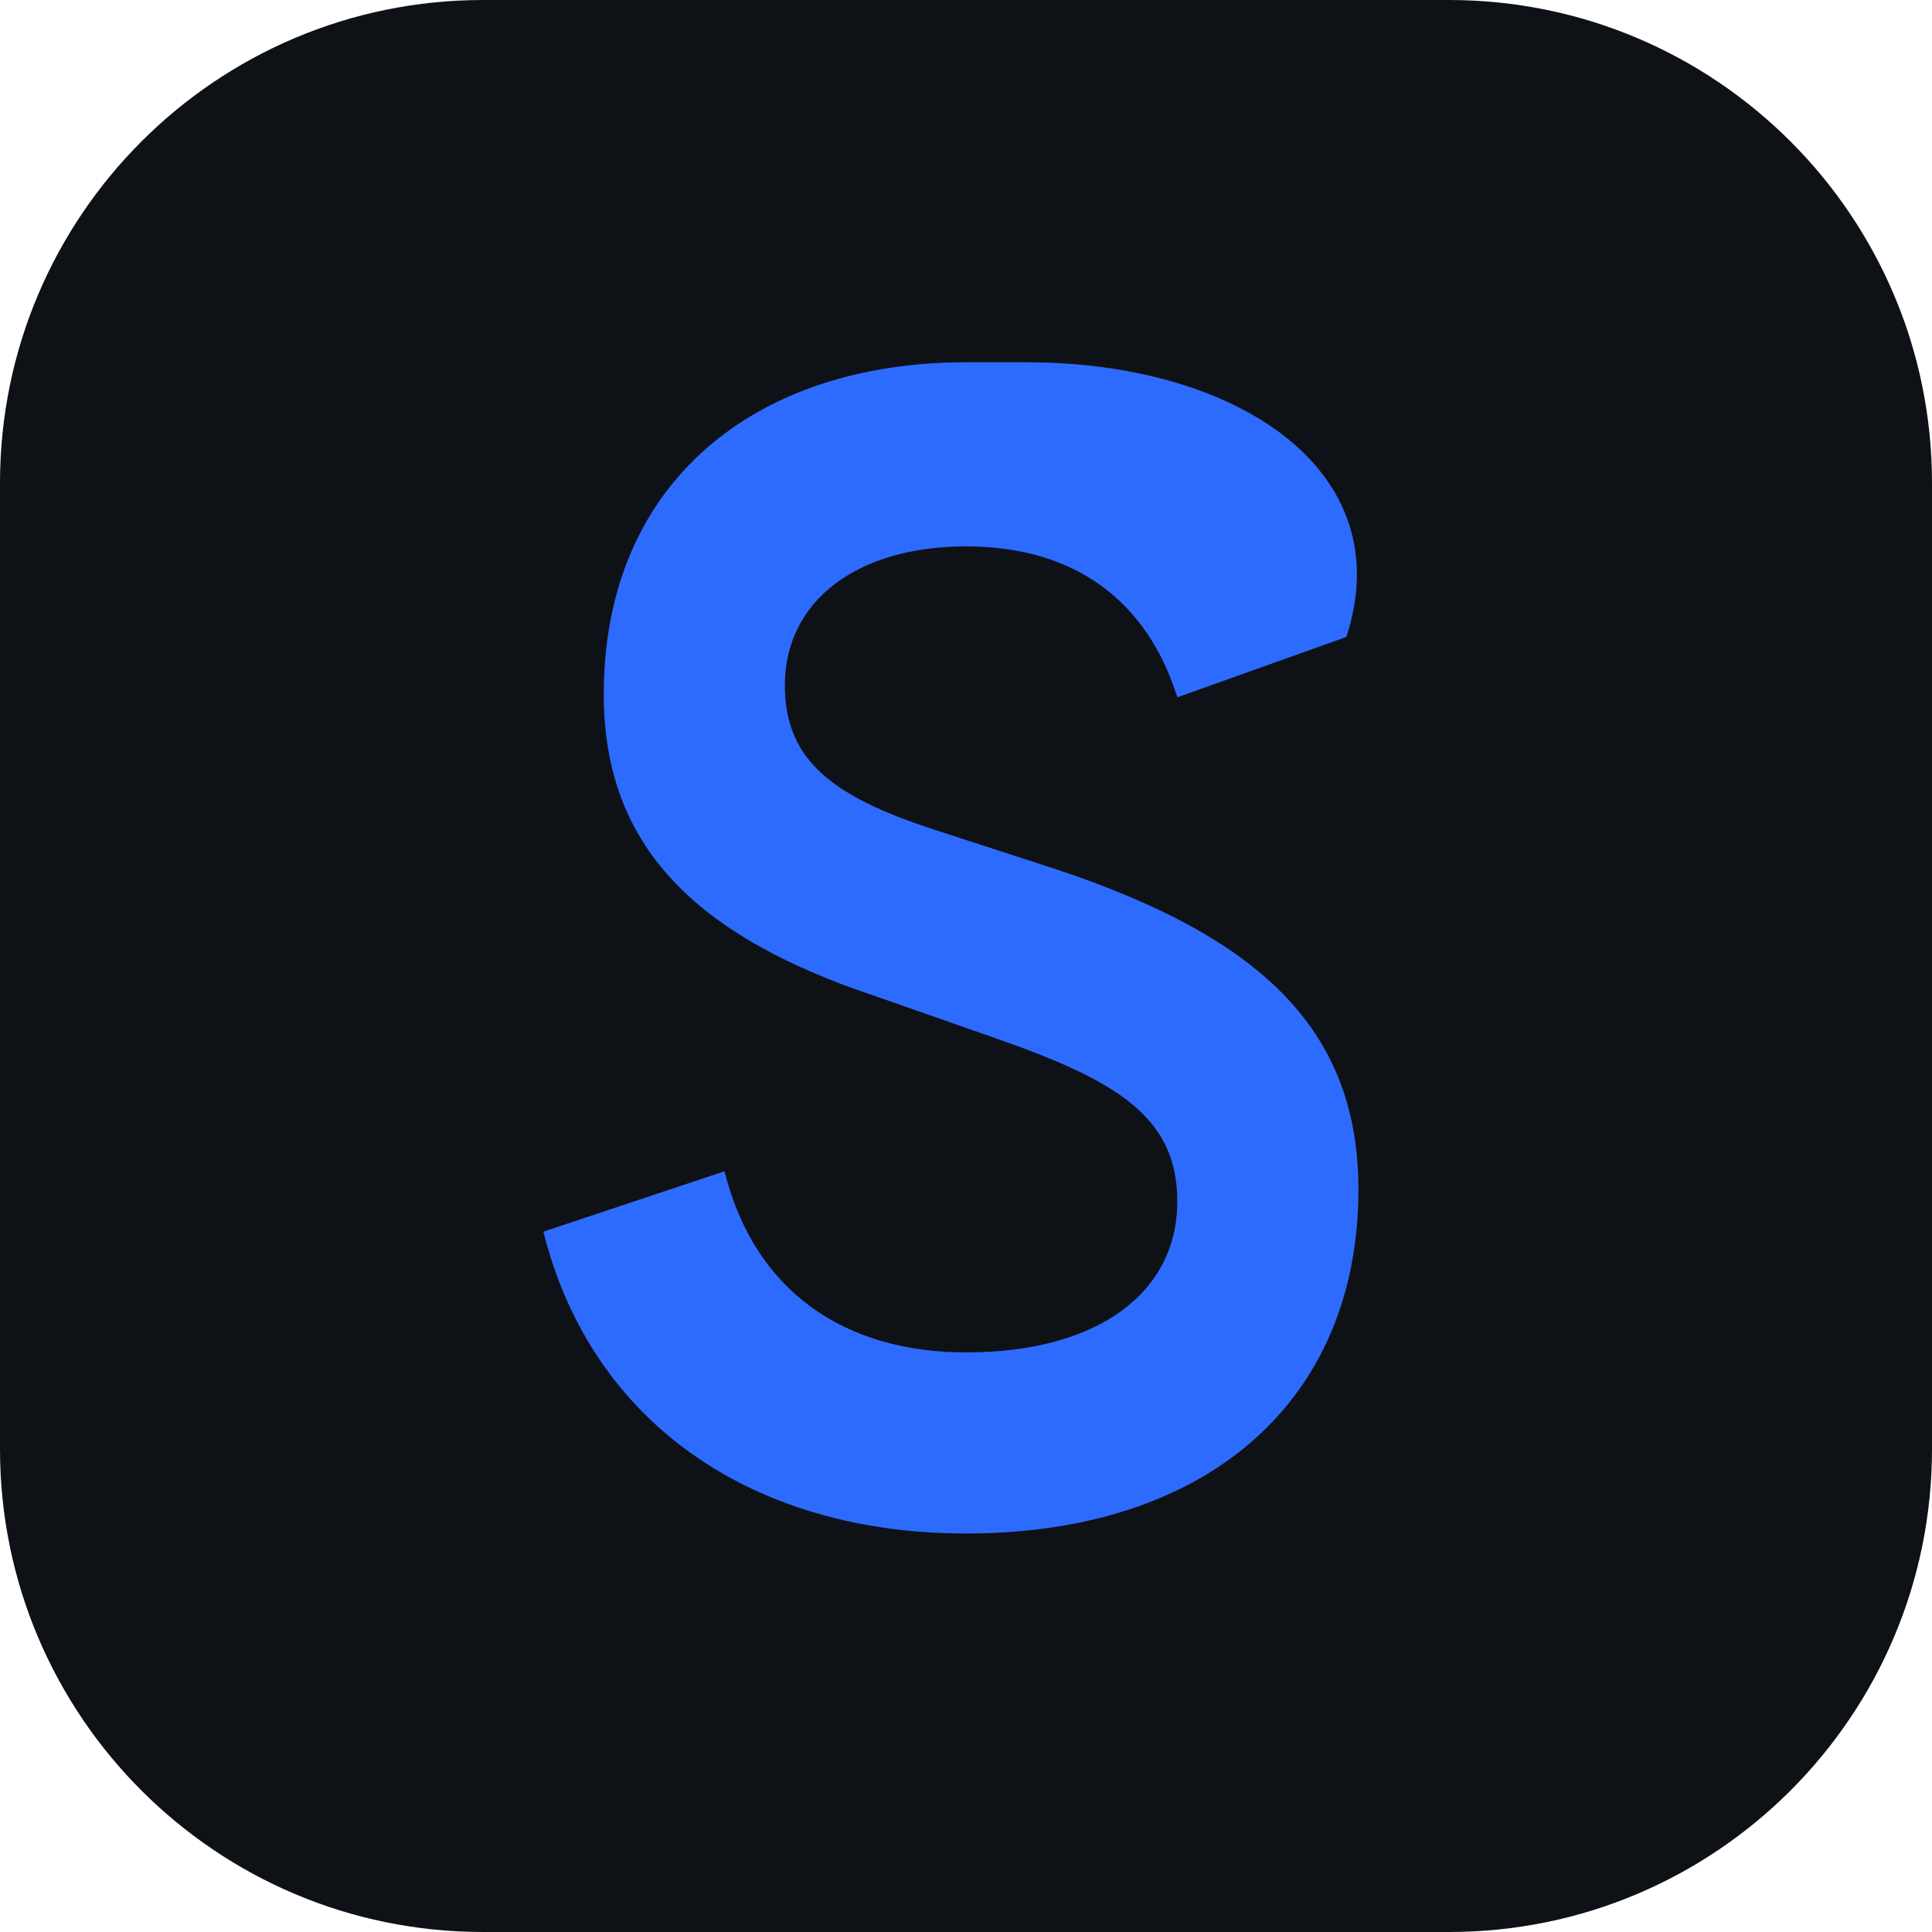
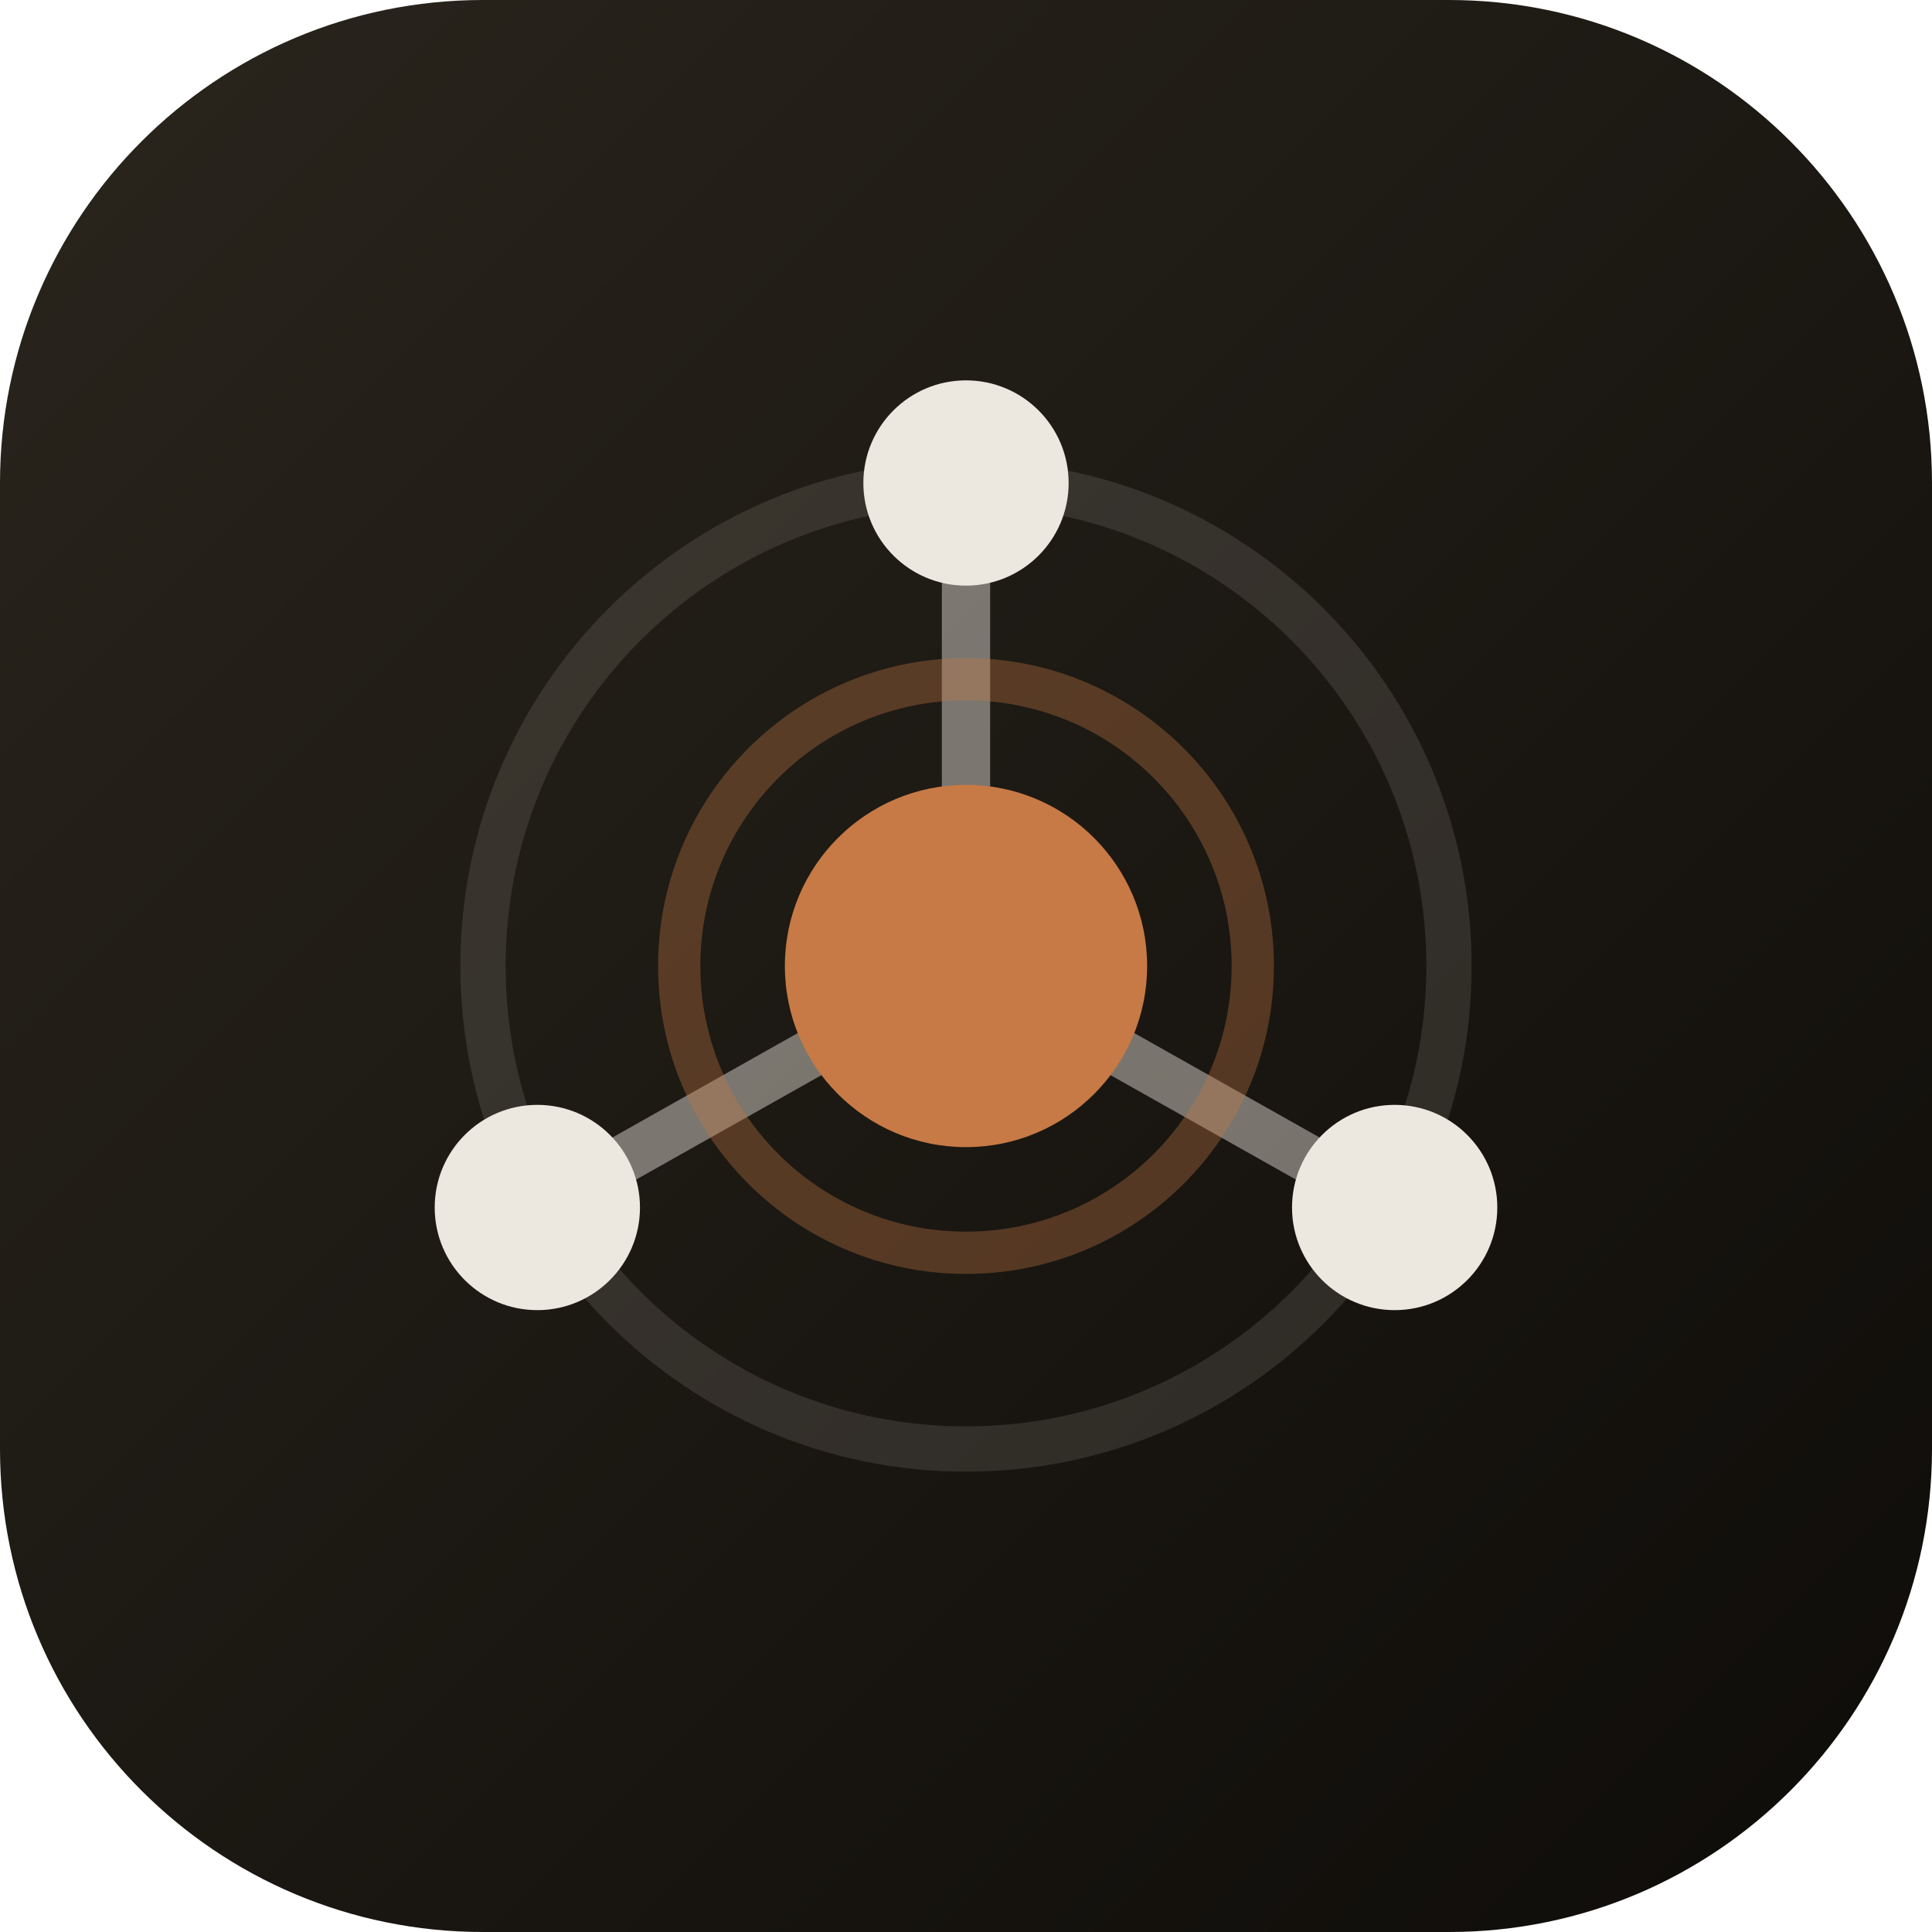
<svg xmlns="http://www.w3.org/2000/svg" viewBox="0 0 64 64">
-   <rect width="64" height="64" rx="16" fill="#0E1116" />
-   <path d="M32 12c-7 0-12 4-12 11 0 5 3 8 9 10l4 1.4c4 1.4 6 2.6 6 5.4 0 3-2.6 5-7 5-4 0-7-2-8-6l-6 2c1.6 6.4 7 10 14 10 8 0 13-4.4 13-11.4 0-5.4-3.4-8.4-10-10.6l-4-1.3c-3.4-1.1-5-2.3-5-4.8 0-2.8 2.4-4.6 6-4.6 3.6 0 6 1.8 7 5l5.6-2C46.4 15.6 41 12 34 12z" fill="#2D6BFF" />
+   <defs>
+     <linearGradient id="t" x1="0" y1="0" x2="1" y2="1">
+       <stop offset="0" stop-color="#2A251D" />
+       <stop offset="1" stop-color="#0E0C09" />
+     </linearGradient>
+   </defs>
+   <rect width="64" height="64" rx="16" fill="url(#t)" />
+   <circle cx="32" cy="32" r="16" fill="none" stroke="#EDE8DF" stroke-opacity="0.12" stroke-width="1.5" />
+   <line x1="32" y1="32" x2="32" y2="16" stroke="#EDE8DF" stroke-opacity="0.45" stroke-width="1.6" stroke-linecap="round" />
+   <line x1="32" y1="32" x2="17.8" y2="40" stroke="#EDE8DF" stroke-opacity="0.45" stroke-width="1.6" stroke-linecap="round" />
+   <line x1="32" y1="32" x2="46.2" y2="40" stroke="#EDE8DF" stroke-opacity="0.45" stroke-width="1.6" stroke-linecap="round" />
+   <circle cx="32" cy="16" r="3.4" fill="#EDE8DF" />
+   <circle cx="17.8" cy="40" r="3.4" fill="#EDE8DF" />
+   <circle cx="46.2" cy="40" r="3.4" fill="#EDE8DF" />
+   <circle cx="32" cy="32" r="9.5" fill="none" stroke="#C77A45" stroke-opacity="0.35" stroke-width="1.4" />
+   <circle cx="32" cy="32" r="6" fill="#C77A45" />
</svg>
